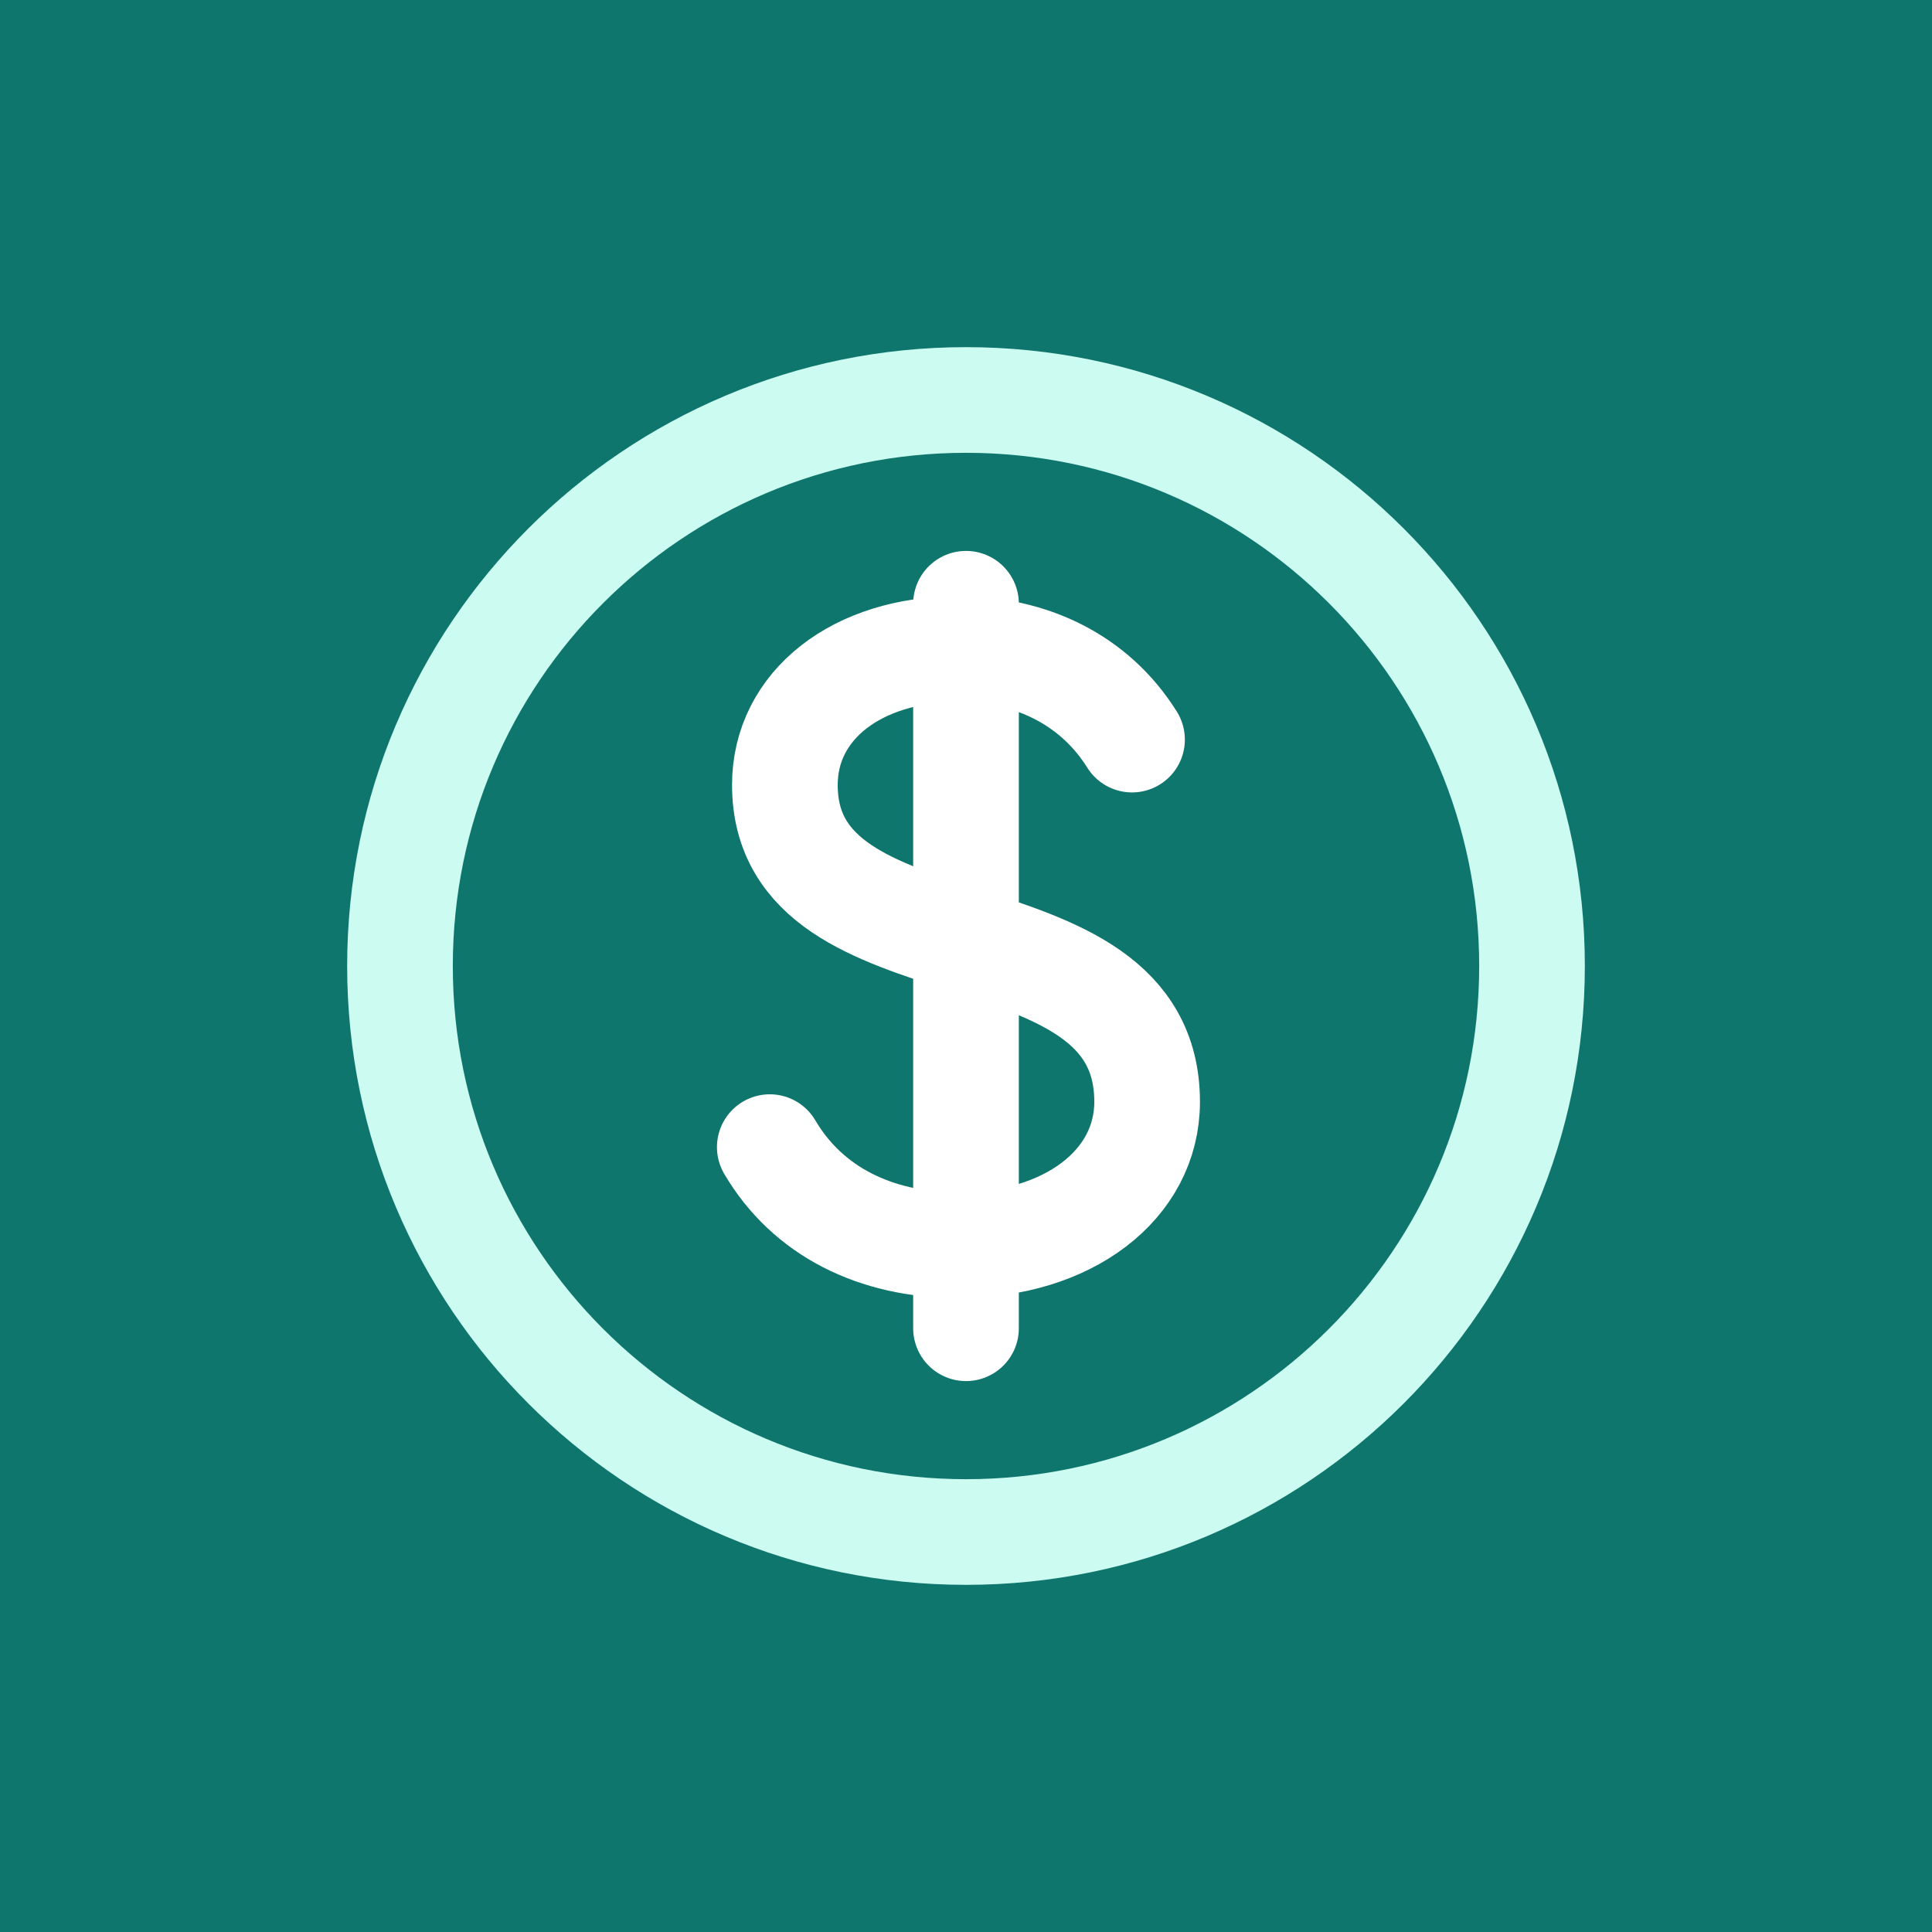
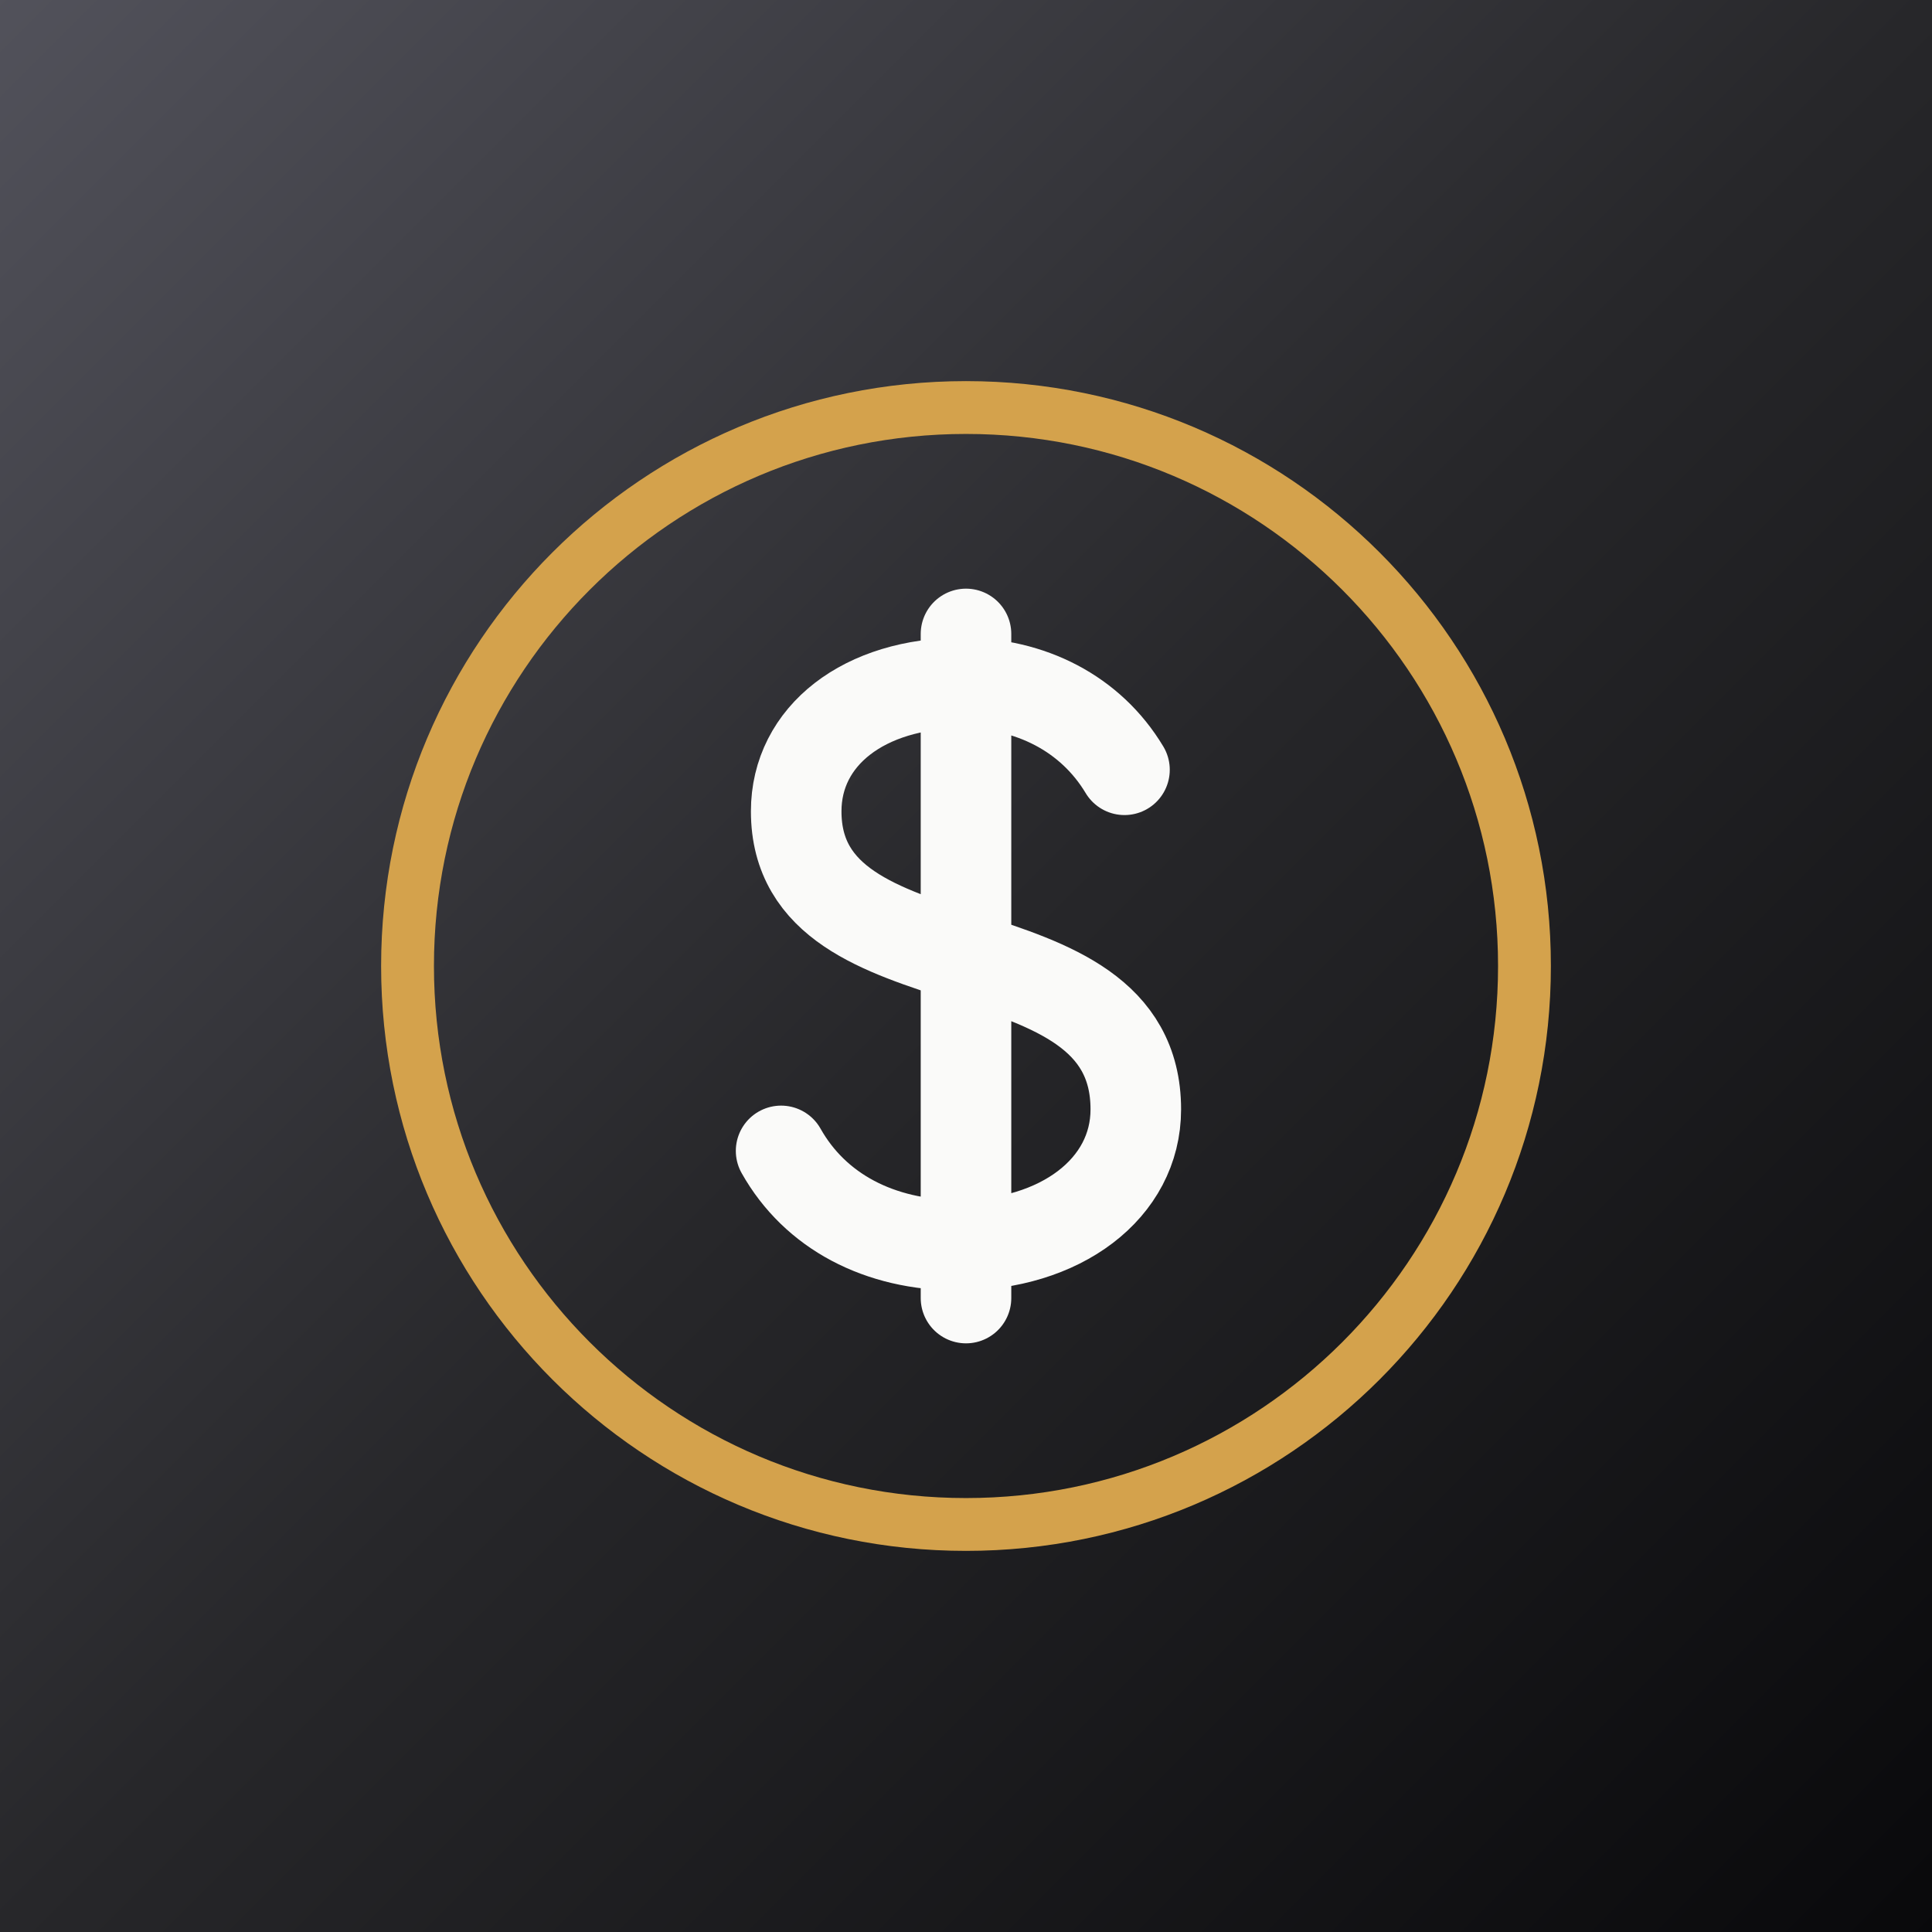
<svg xmlns="http://www.w3.org/2000/svg" viewBox="0 0 512 512">
-   <rect width="512" height="512" rx="0" fill="#0f766e" />
-   <circle cx="256" cy="256" r="150" fill="none" stroke="#ccfbf1" stroke-width="28" />
-   <path d="M256 160v192M300 196c-10-16-27-24-46-24-27 0-46 15-46 36 0 52 96 30 96 84 0 22-21 38-50 38-22 0-40-9-50-26" fill="none" stroke="#ffffff" stroke-width="28" stroke-linecap="round" />
+   <defs>
+     <linearGradient id="g" x1="0" y1="0" x2="1" y2="1">
+       <stop offset="0" stop-color="#52525b" />
+       <stop offset=".5" stop-color="#27272a" />
+       <stop offset="1" stop-color="#09090b" />
+     </linearGradient>
+   </defs>
+   <rect width="512" height="512" fill="url(#g)" />
+   <circle cx="256" cy="256" r="148" fill="none" stroke="#d4a24c" stroke-width="14" />
+   <path d="M256 168v176M298 204c-9-15-25-23-43-23-26 0-44 14-44 34 0 49 90 28 90 79 0 21-20 36-47 36-21 0-38-9-47-25" fill="none" stroke="#fafaf9" stroke-width="24" stroke-linecap="round" />
</svg>
